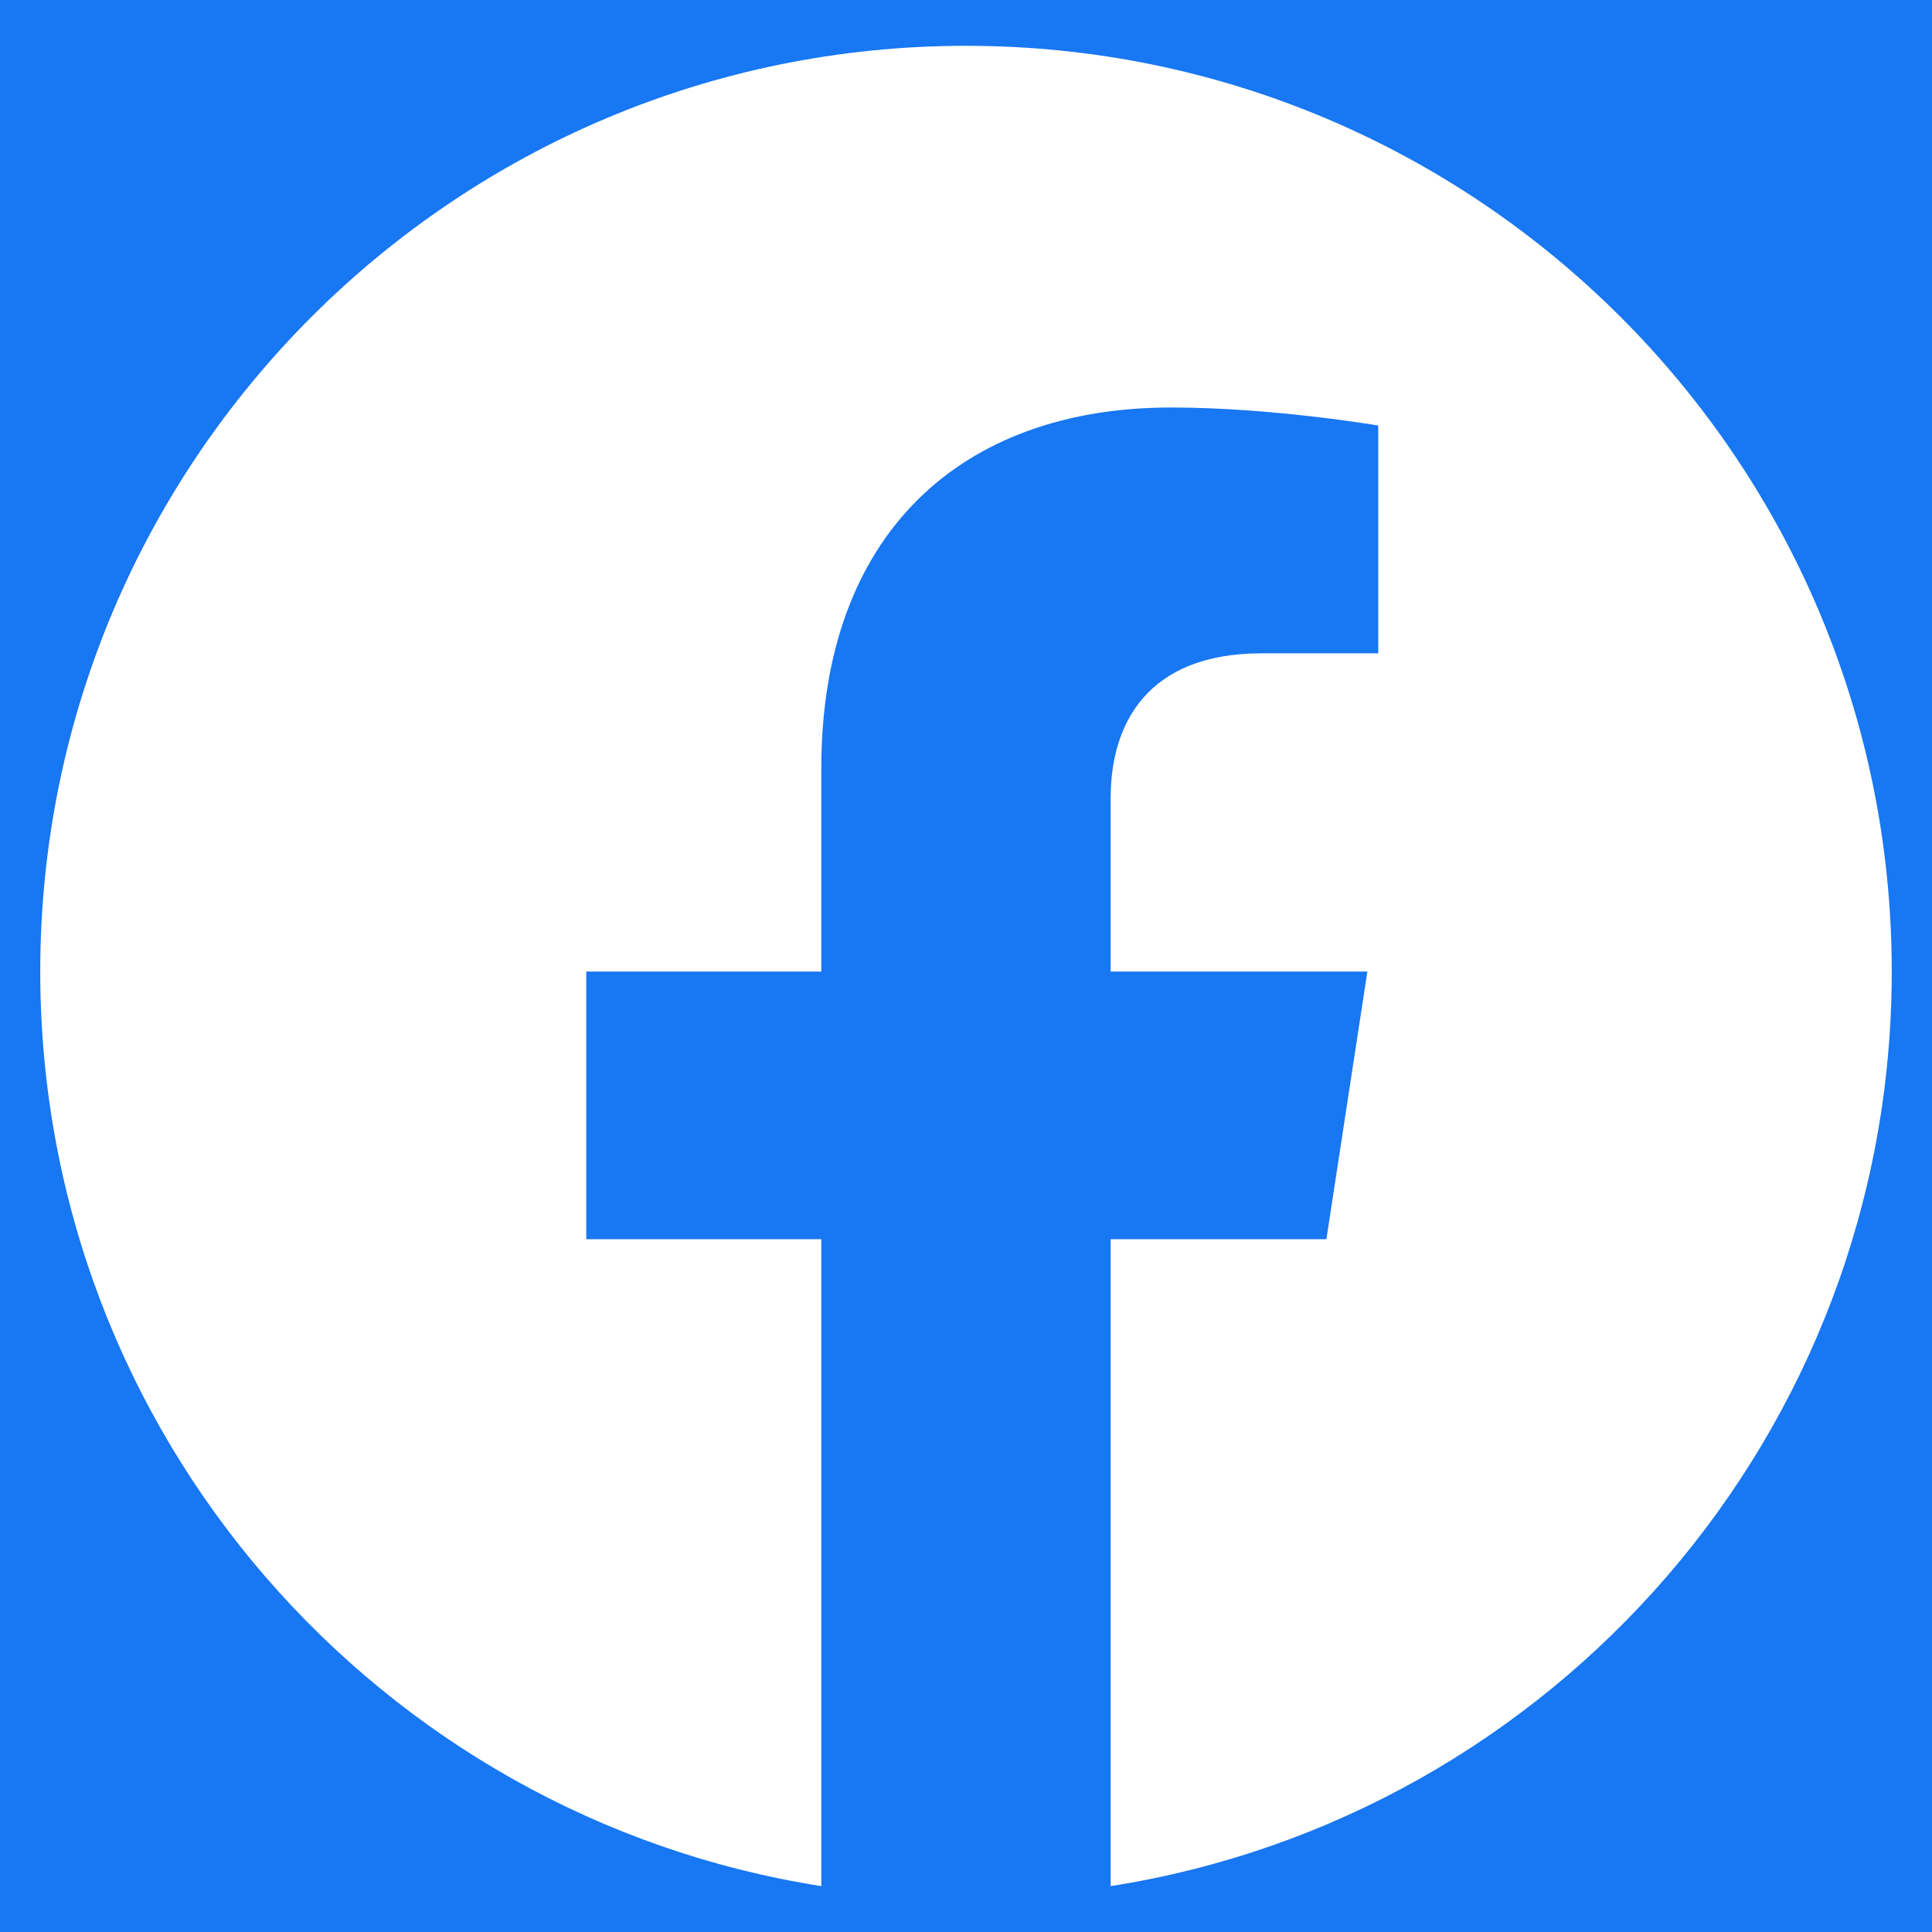
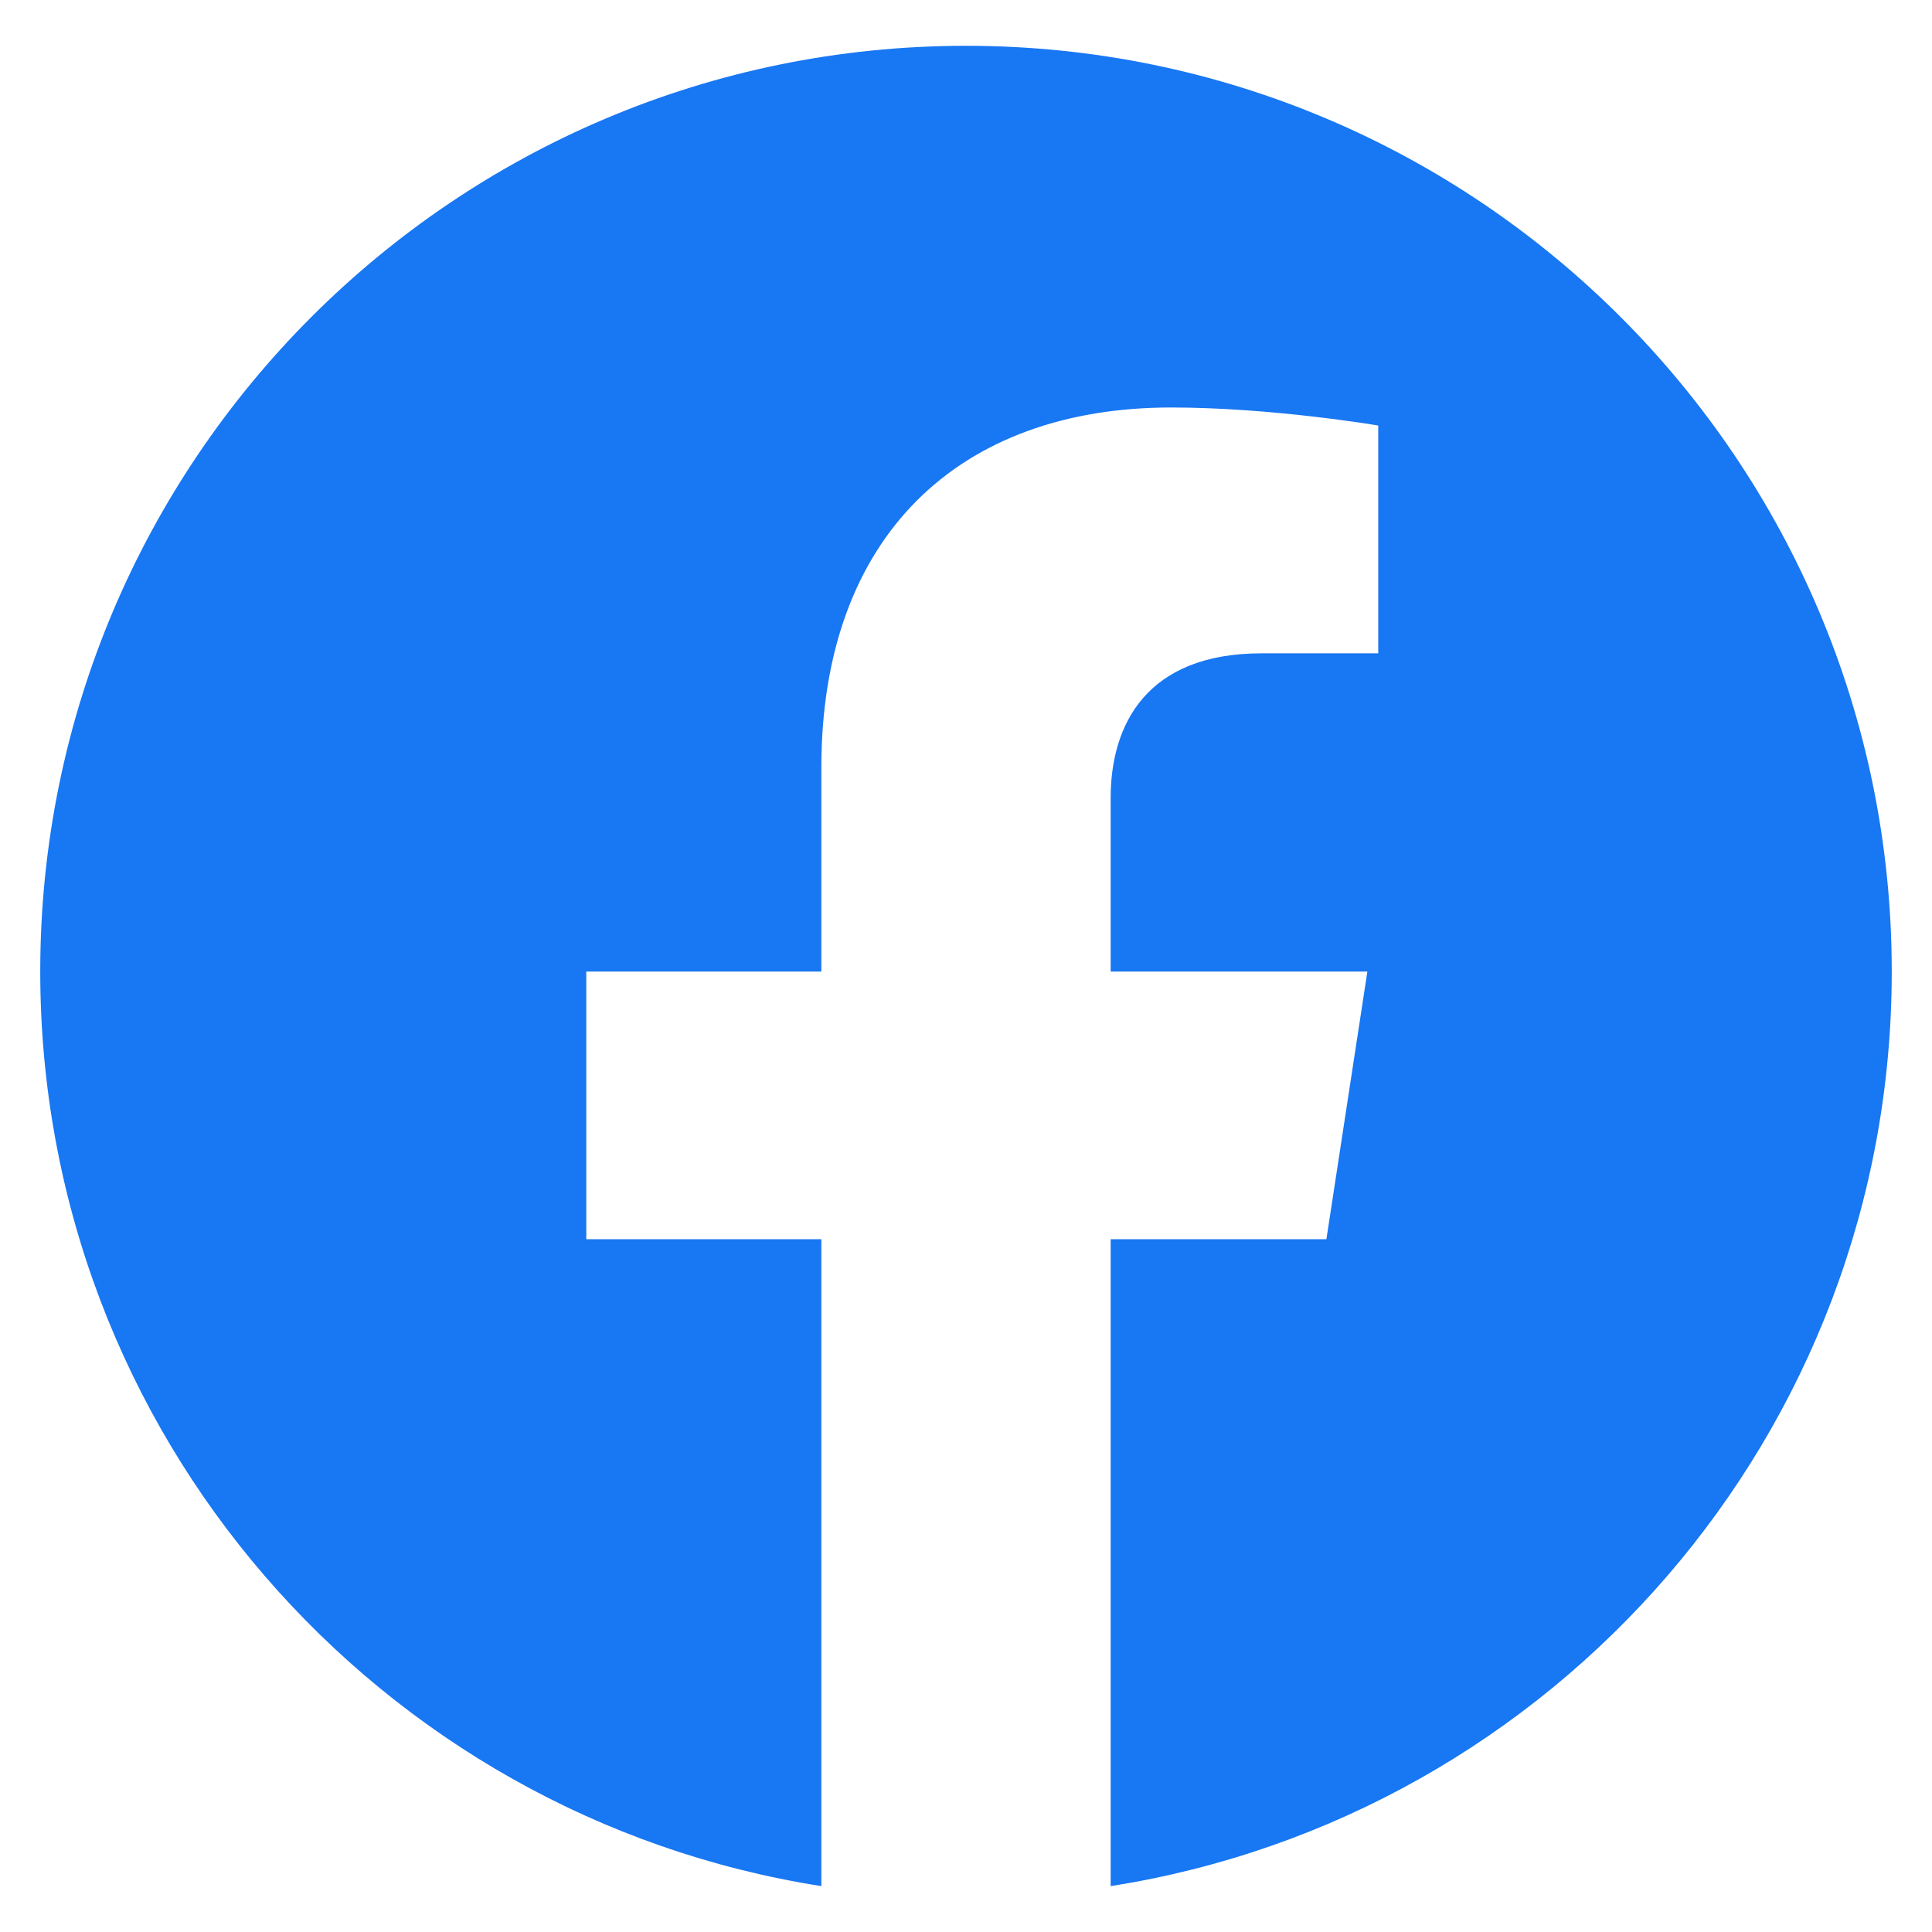
<svg xmlns="http://www.w3.org/2000/svg" width="24" height="24" viewBox="0 0 24 24" fill="none">
  <g clip-path="url(#clip0_111_2)">
-     <rect width="24" height="24" fill="#1877F2" />
-     <path d="M23.5 12.069C23.5 5.718 18.351 0.569 12 0.569C5.649 0.569 0.5 5.718 0.5 12.069C0.5 17.809 4.705 22.567 10.203 23.43V15.394H7.283V12.069H10.203V9.536C10.203 6.654 11.92 5.062 14.547 5.062C15.805 5.062 17.121 5.286 17.121 5.286V8.116H15.671C14.242 8.116 13.797 9.003 13.797 9.912V12.069H16.986L16.477 15.394H13.797V23.43C19.295 22.567 23.5 17.809 23.5 12.069Z" fill="white" />
+     <rect width="24" height="24" fill="#fff" />
+     <path d="M23.5 12.069C23.5 5.718 18.351 0.569 12 0.569C5.649 0.569 0.5 5.718 0.5 12.069C0.5 17.809 4.705 22.567 10.203 23.43V15.394H7.283V12.069H10.203V9.536C10.203 6.654 11.92 5.062 14.547 5.062C15.805 5.062 17.121 5.286 17.121 5.286V8.116H15.671C14.242 8.116 13.797 9.003 13.797 9.912V12.069H16.986L16.477 15.394H13.797V23.43C19.295 22.567 23.5 17.809 23.5 12.069Z" fill="#1877F2" />
  </g>
  <defs>
    <clipPath id="clip0_111_2">
      <rect width="24" height="24" fill="white" />
    </clipPath>
  </defs>
</svg>
